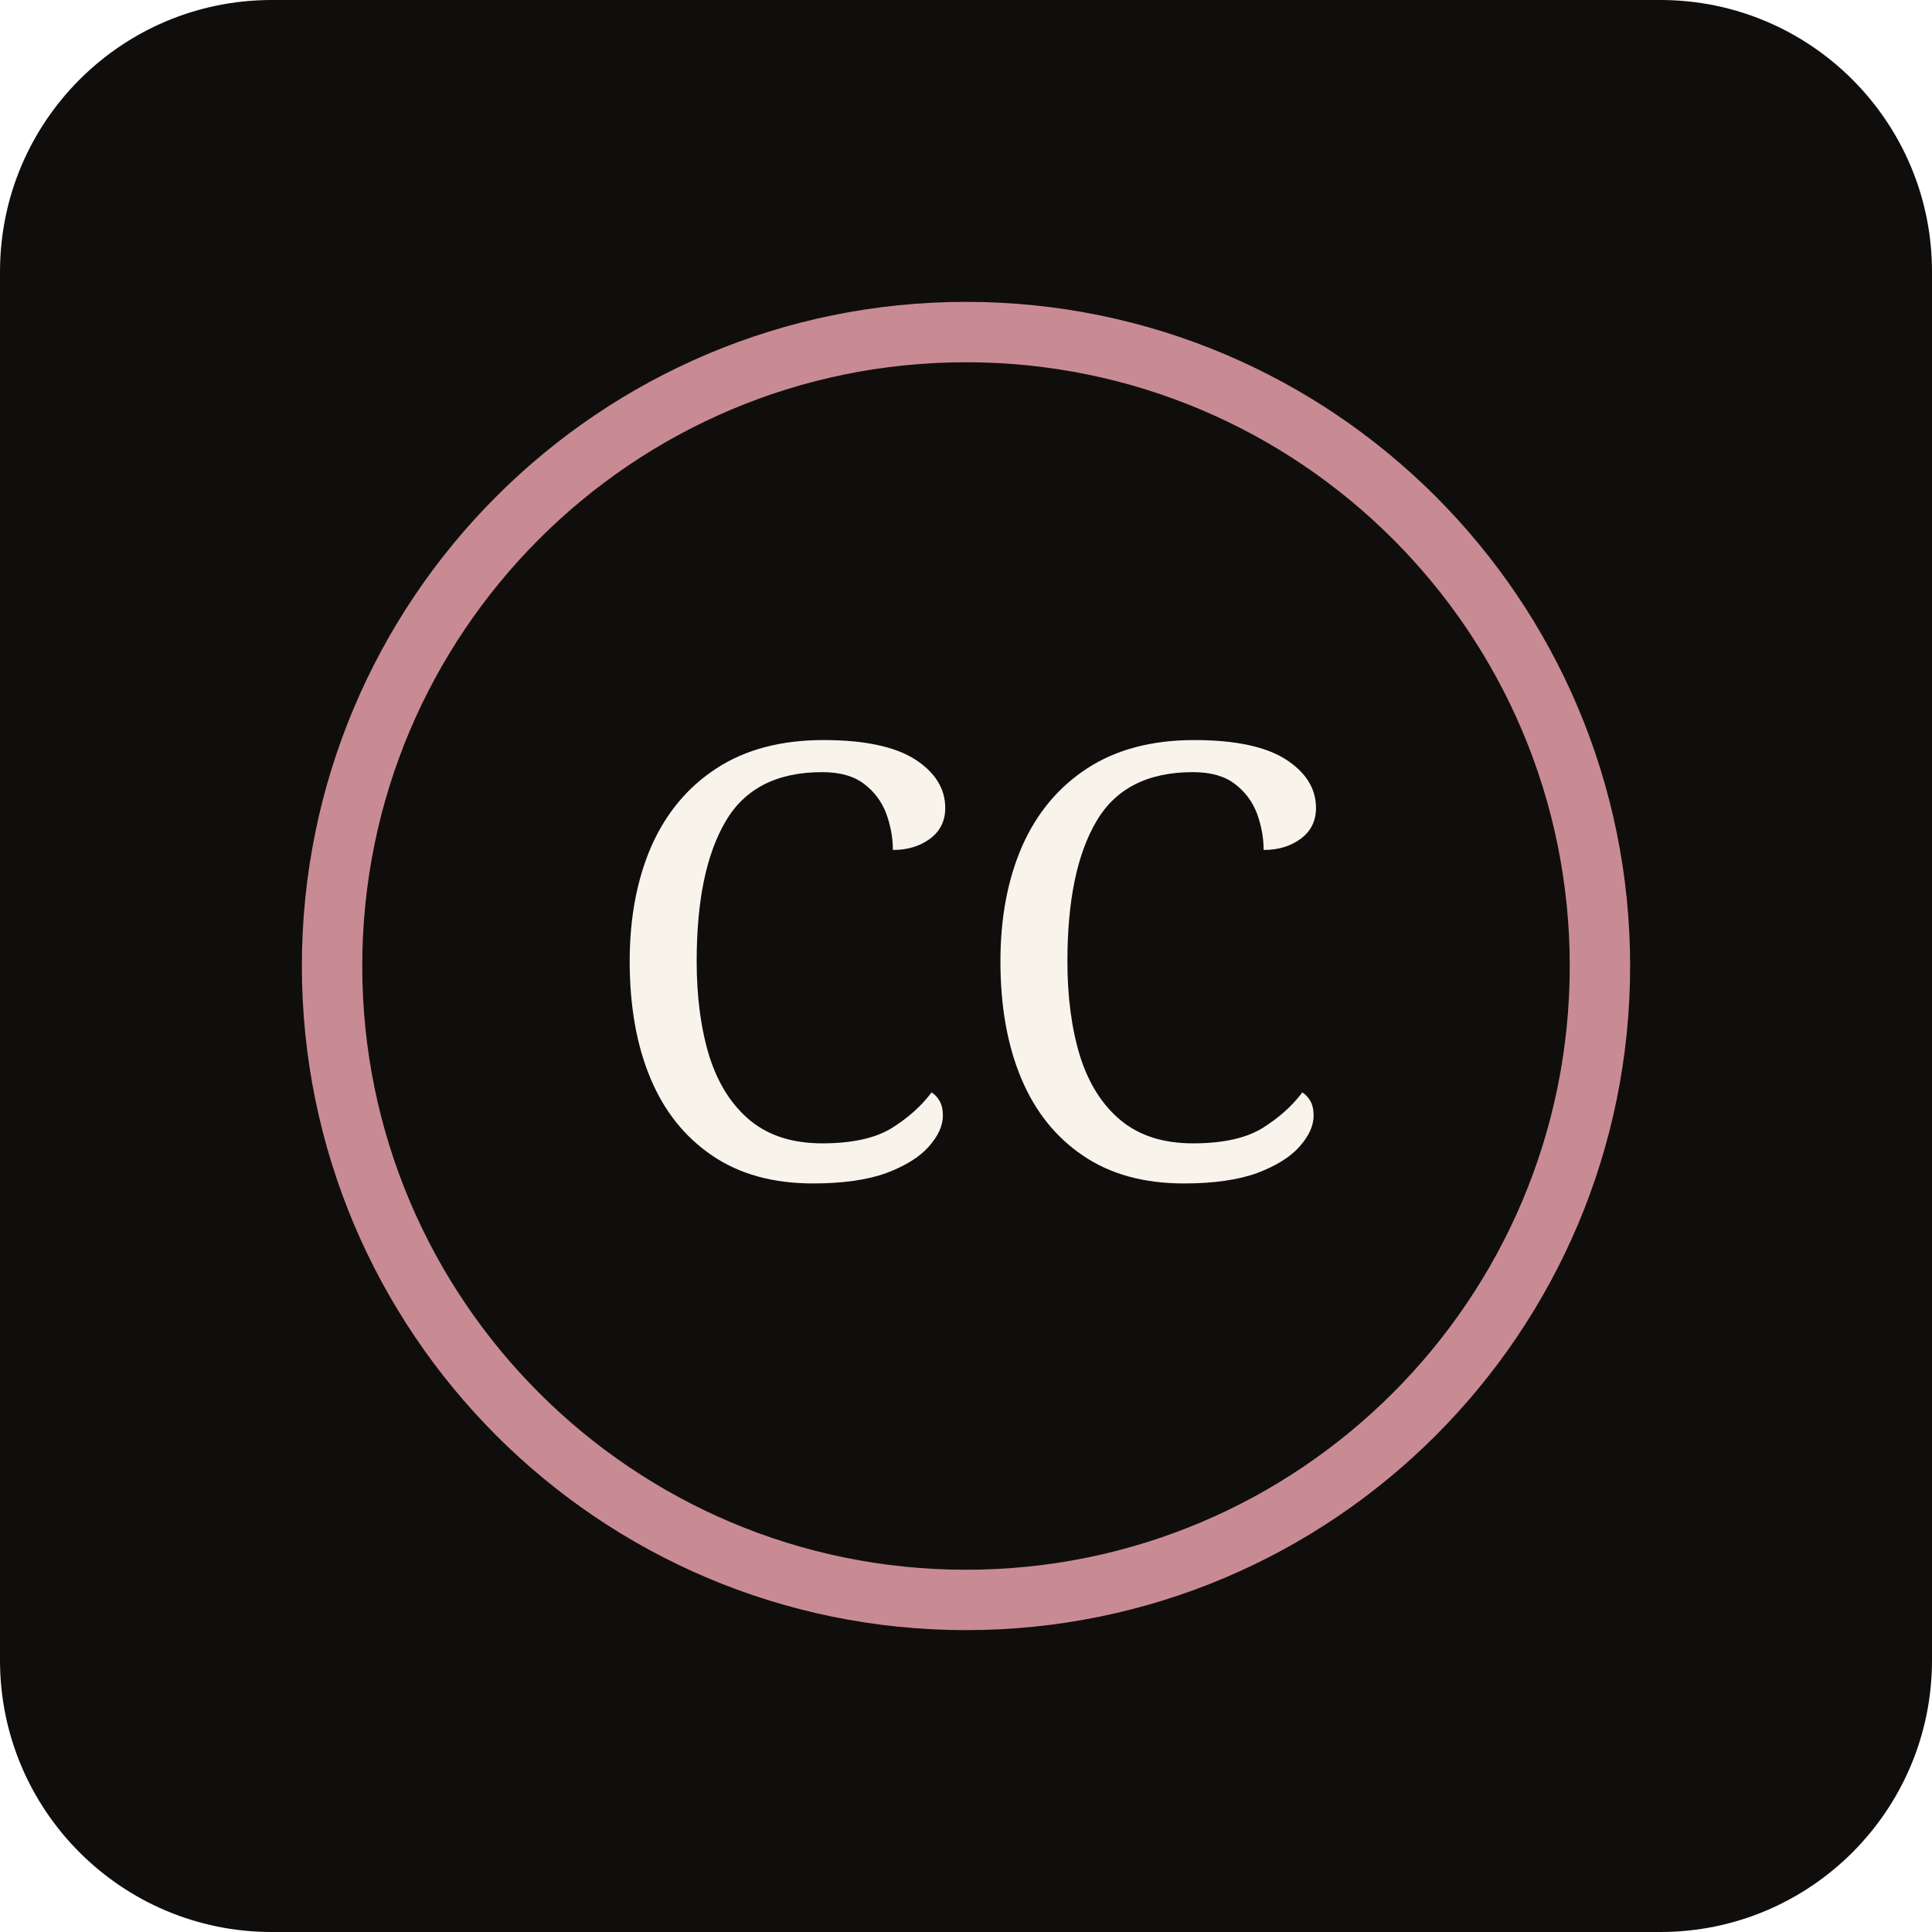
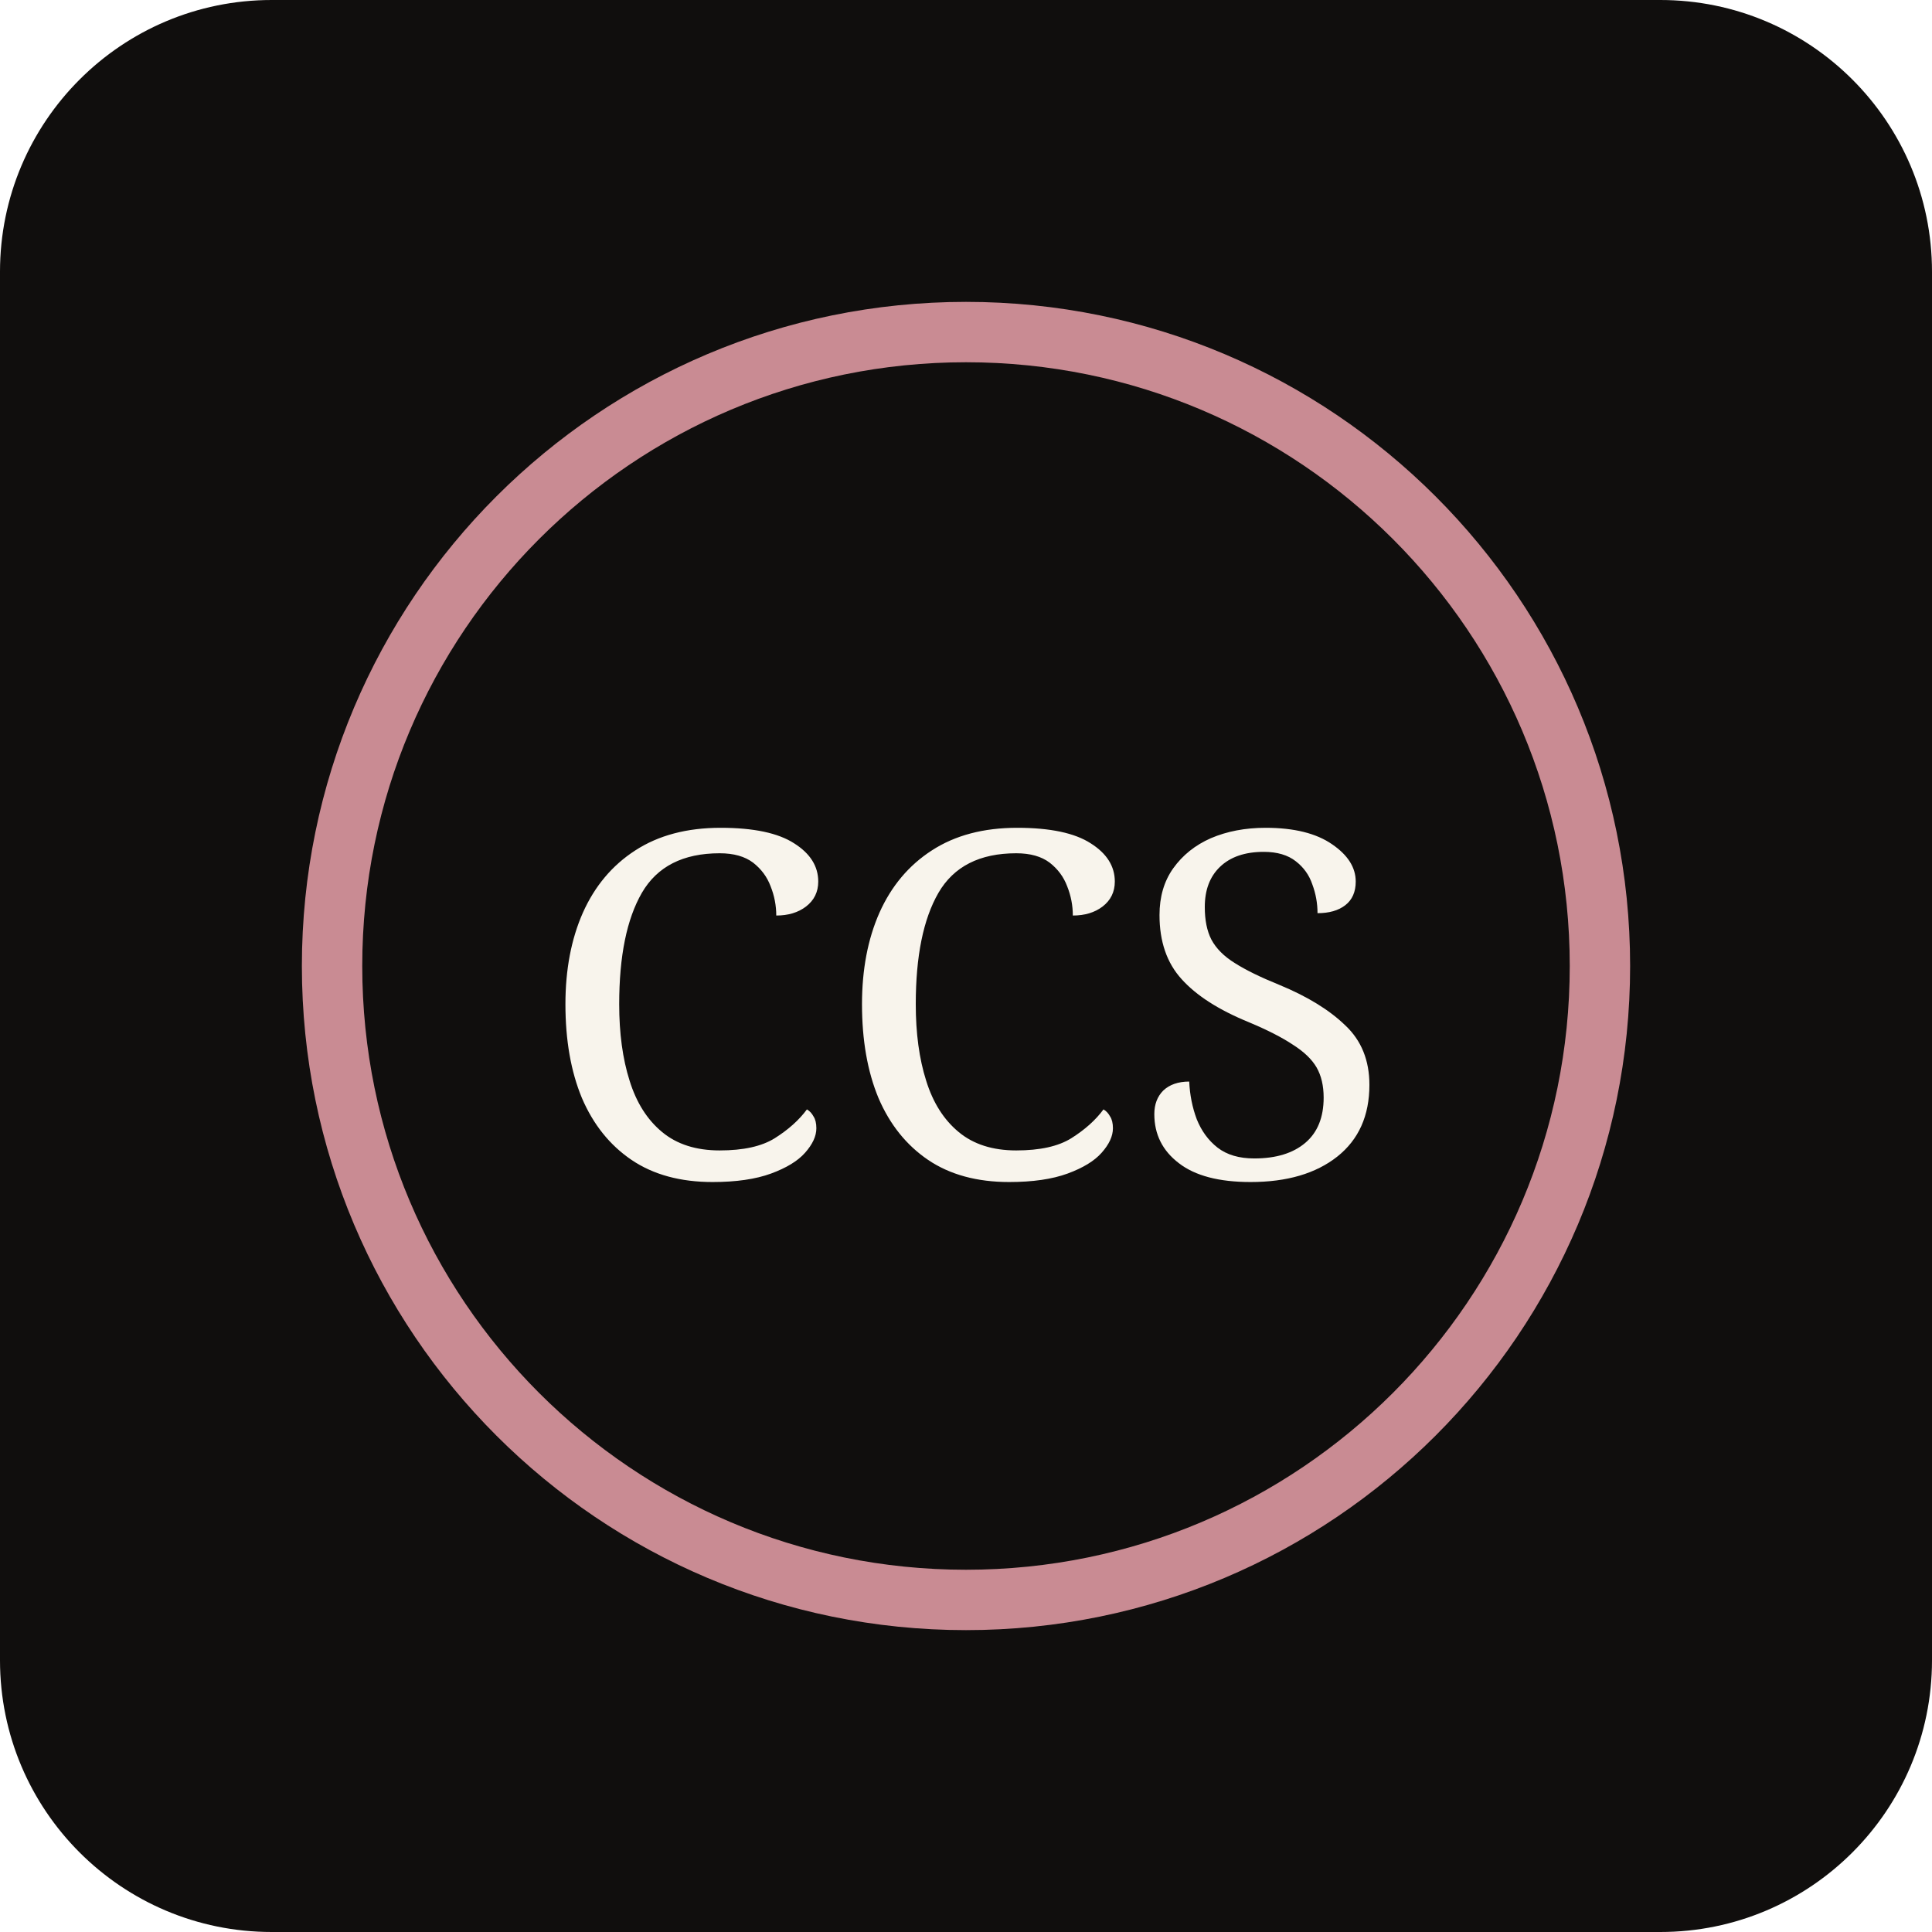
<svg xmlns="http://www.w3.org/2000/svg" viewBox="0 0 64 64">
  <rect width="64" height="64" rx="9" fill="#100e0d" />
  <circle cx="32" cy="32" r="21" fill="none" stroke="#c98b93" stroke-width="2" />
-   <text x="32" y="39" font-size="20" text-anchor="middle" fill="#f8f4ec" font-family="serif">CC</text>
+   <text x="32" y="39" font-size="16" text-anchor="middle" fill="#f8f4ec" font-family="serif">CCS</text>
</svg>
